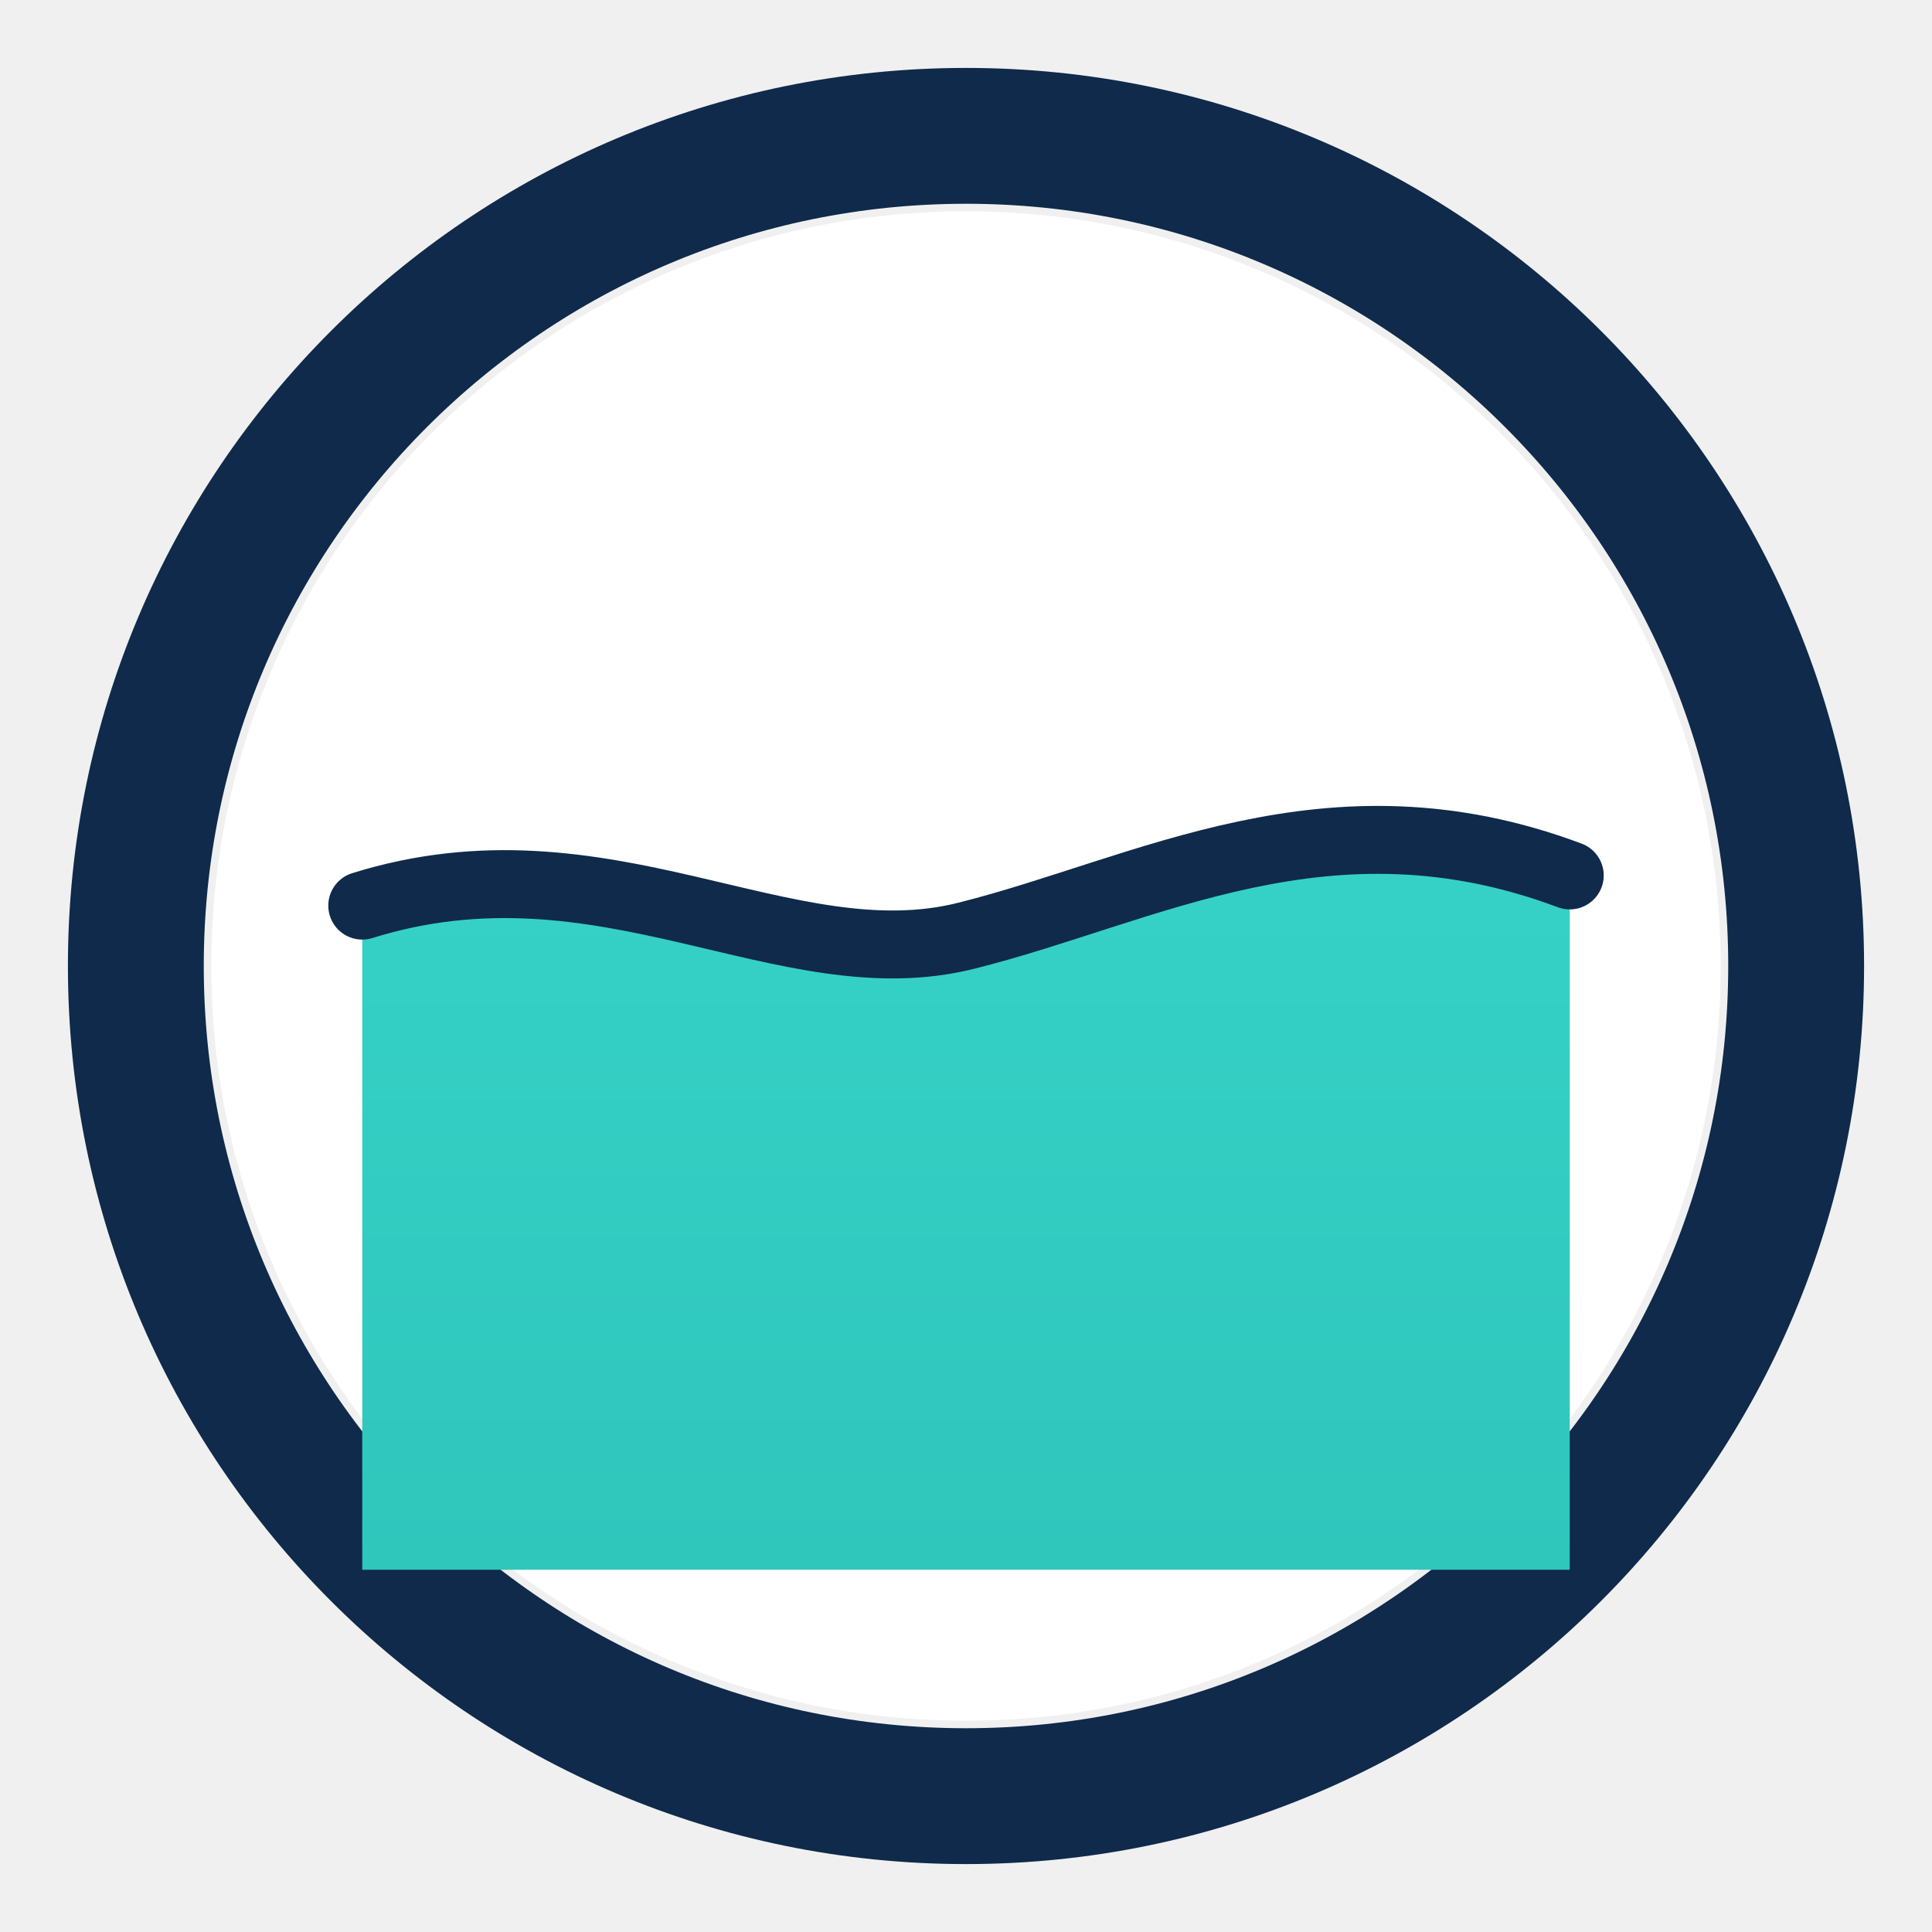
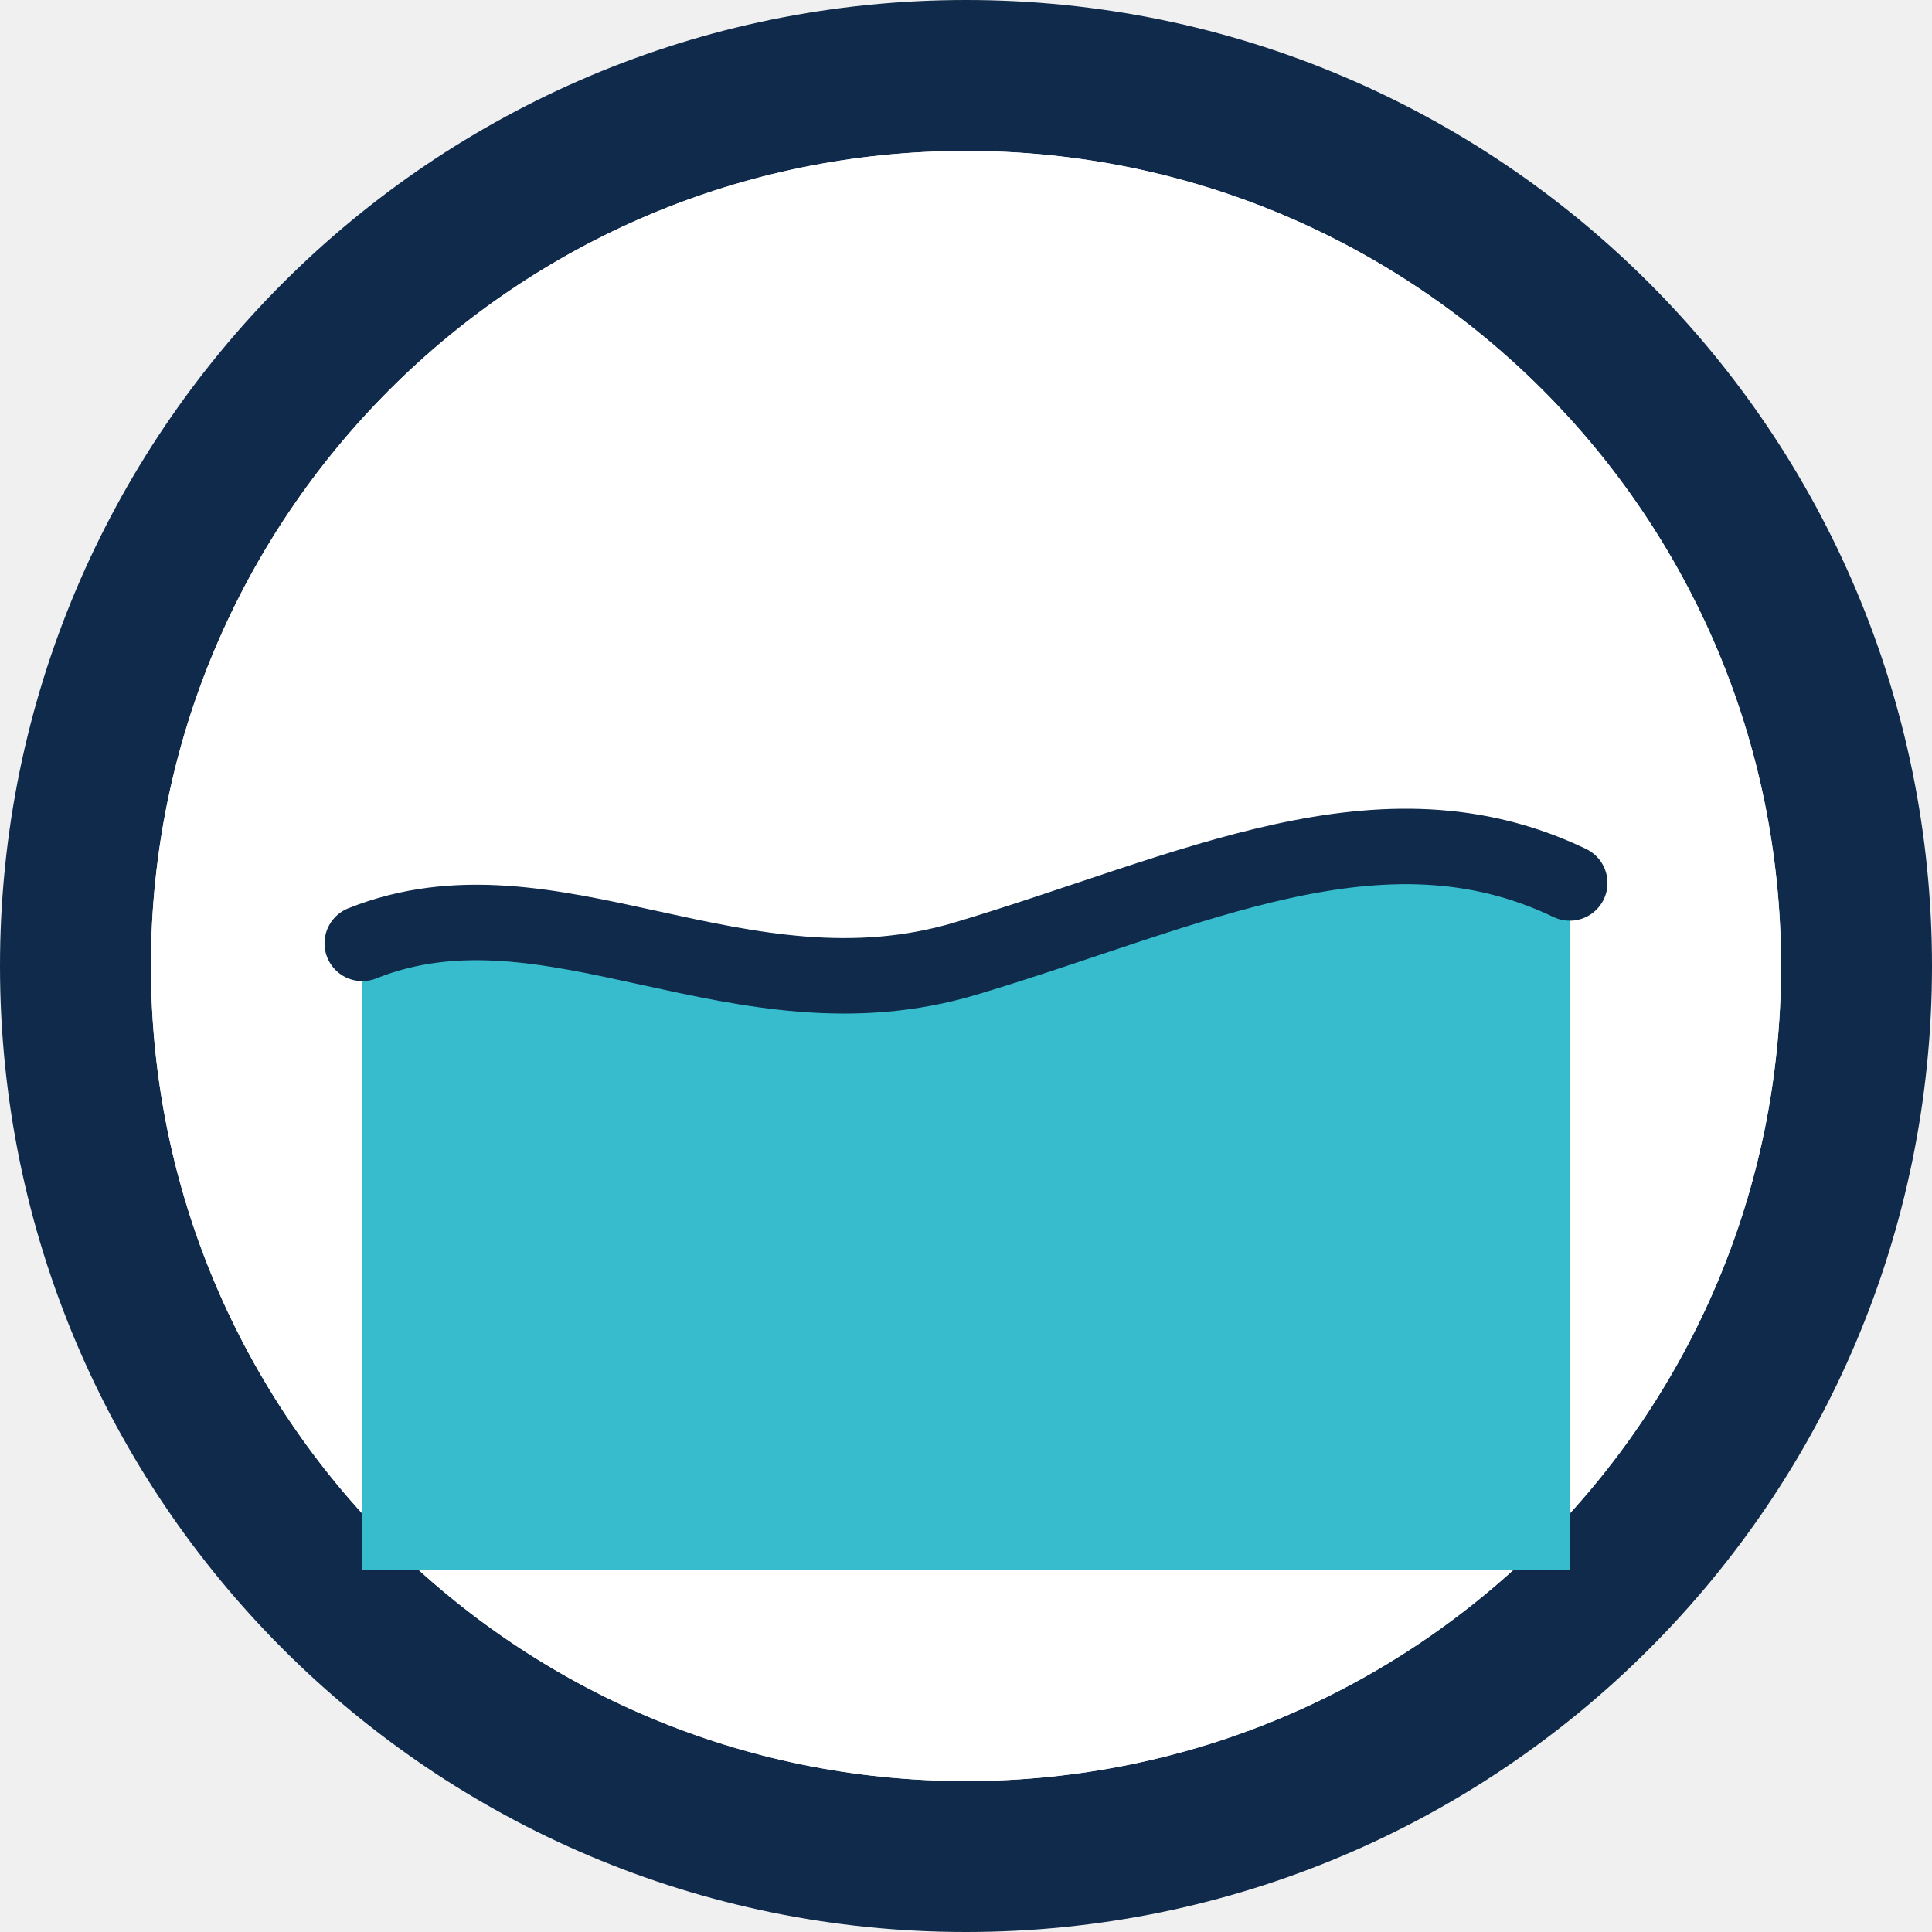
<svg xmlns="http://www.w3.org/2000/svg" width="512" height="512" viewBox="0 0 512 512">
-   <defs>
-     <linearGradient id="water" x1="0" y1="0" x2="0" y2="1">
-       <stop offset="0%" stop-color="#36d2c7" />
-       <stop offset="100%" stop-color="#2fc6bc" />
-     </linearGradient>
-   </defs>
-   <circle cx="256" cy="256" r="220" fill="none" stroke="#0f2a4a" stroke-width="36" />
-   <circle cx="256" cy="256" r="200" fill="#ffffff" />
-   <path d="M96,240            C160,220 208,260 256,248            C304,236 352,208 416,232            L416,416 L96,416 Z" fill="url(#water)" />
-   <path d="M96,240            C160,220 208,260 256,248            C304,236 352,208 416,232" fill="none" stroke="#0f2a4a" stroke-width="18" stroke-linecap="round" />
+   <circle cx="256" cy="256" r="236" fill="none" stroke="#0f2a4a" stroke-width="40" />
+   <circle cx="256" cy="256" r="216" fill="#ffffff" />
+   <path d="M96 250 C146 230, 196 272, 256 254 C316 236, 366 210, 416 234 L416 416 L96 416 Z" fill="#36BCCC" />
+   <path d="M96 250 C146 230, 196 272, 256 254 C316 236, 366 210, 416 234" fill="none" stroke="#0f2a4a" stroke-width="20" stroke-linecap="round" />
</svg>
